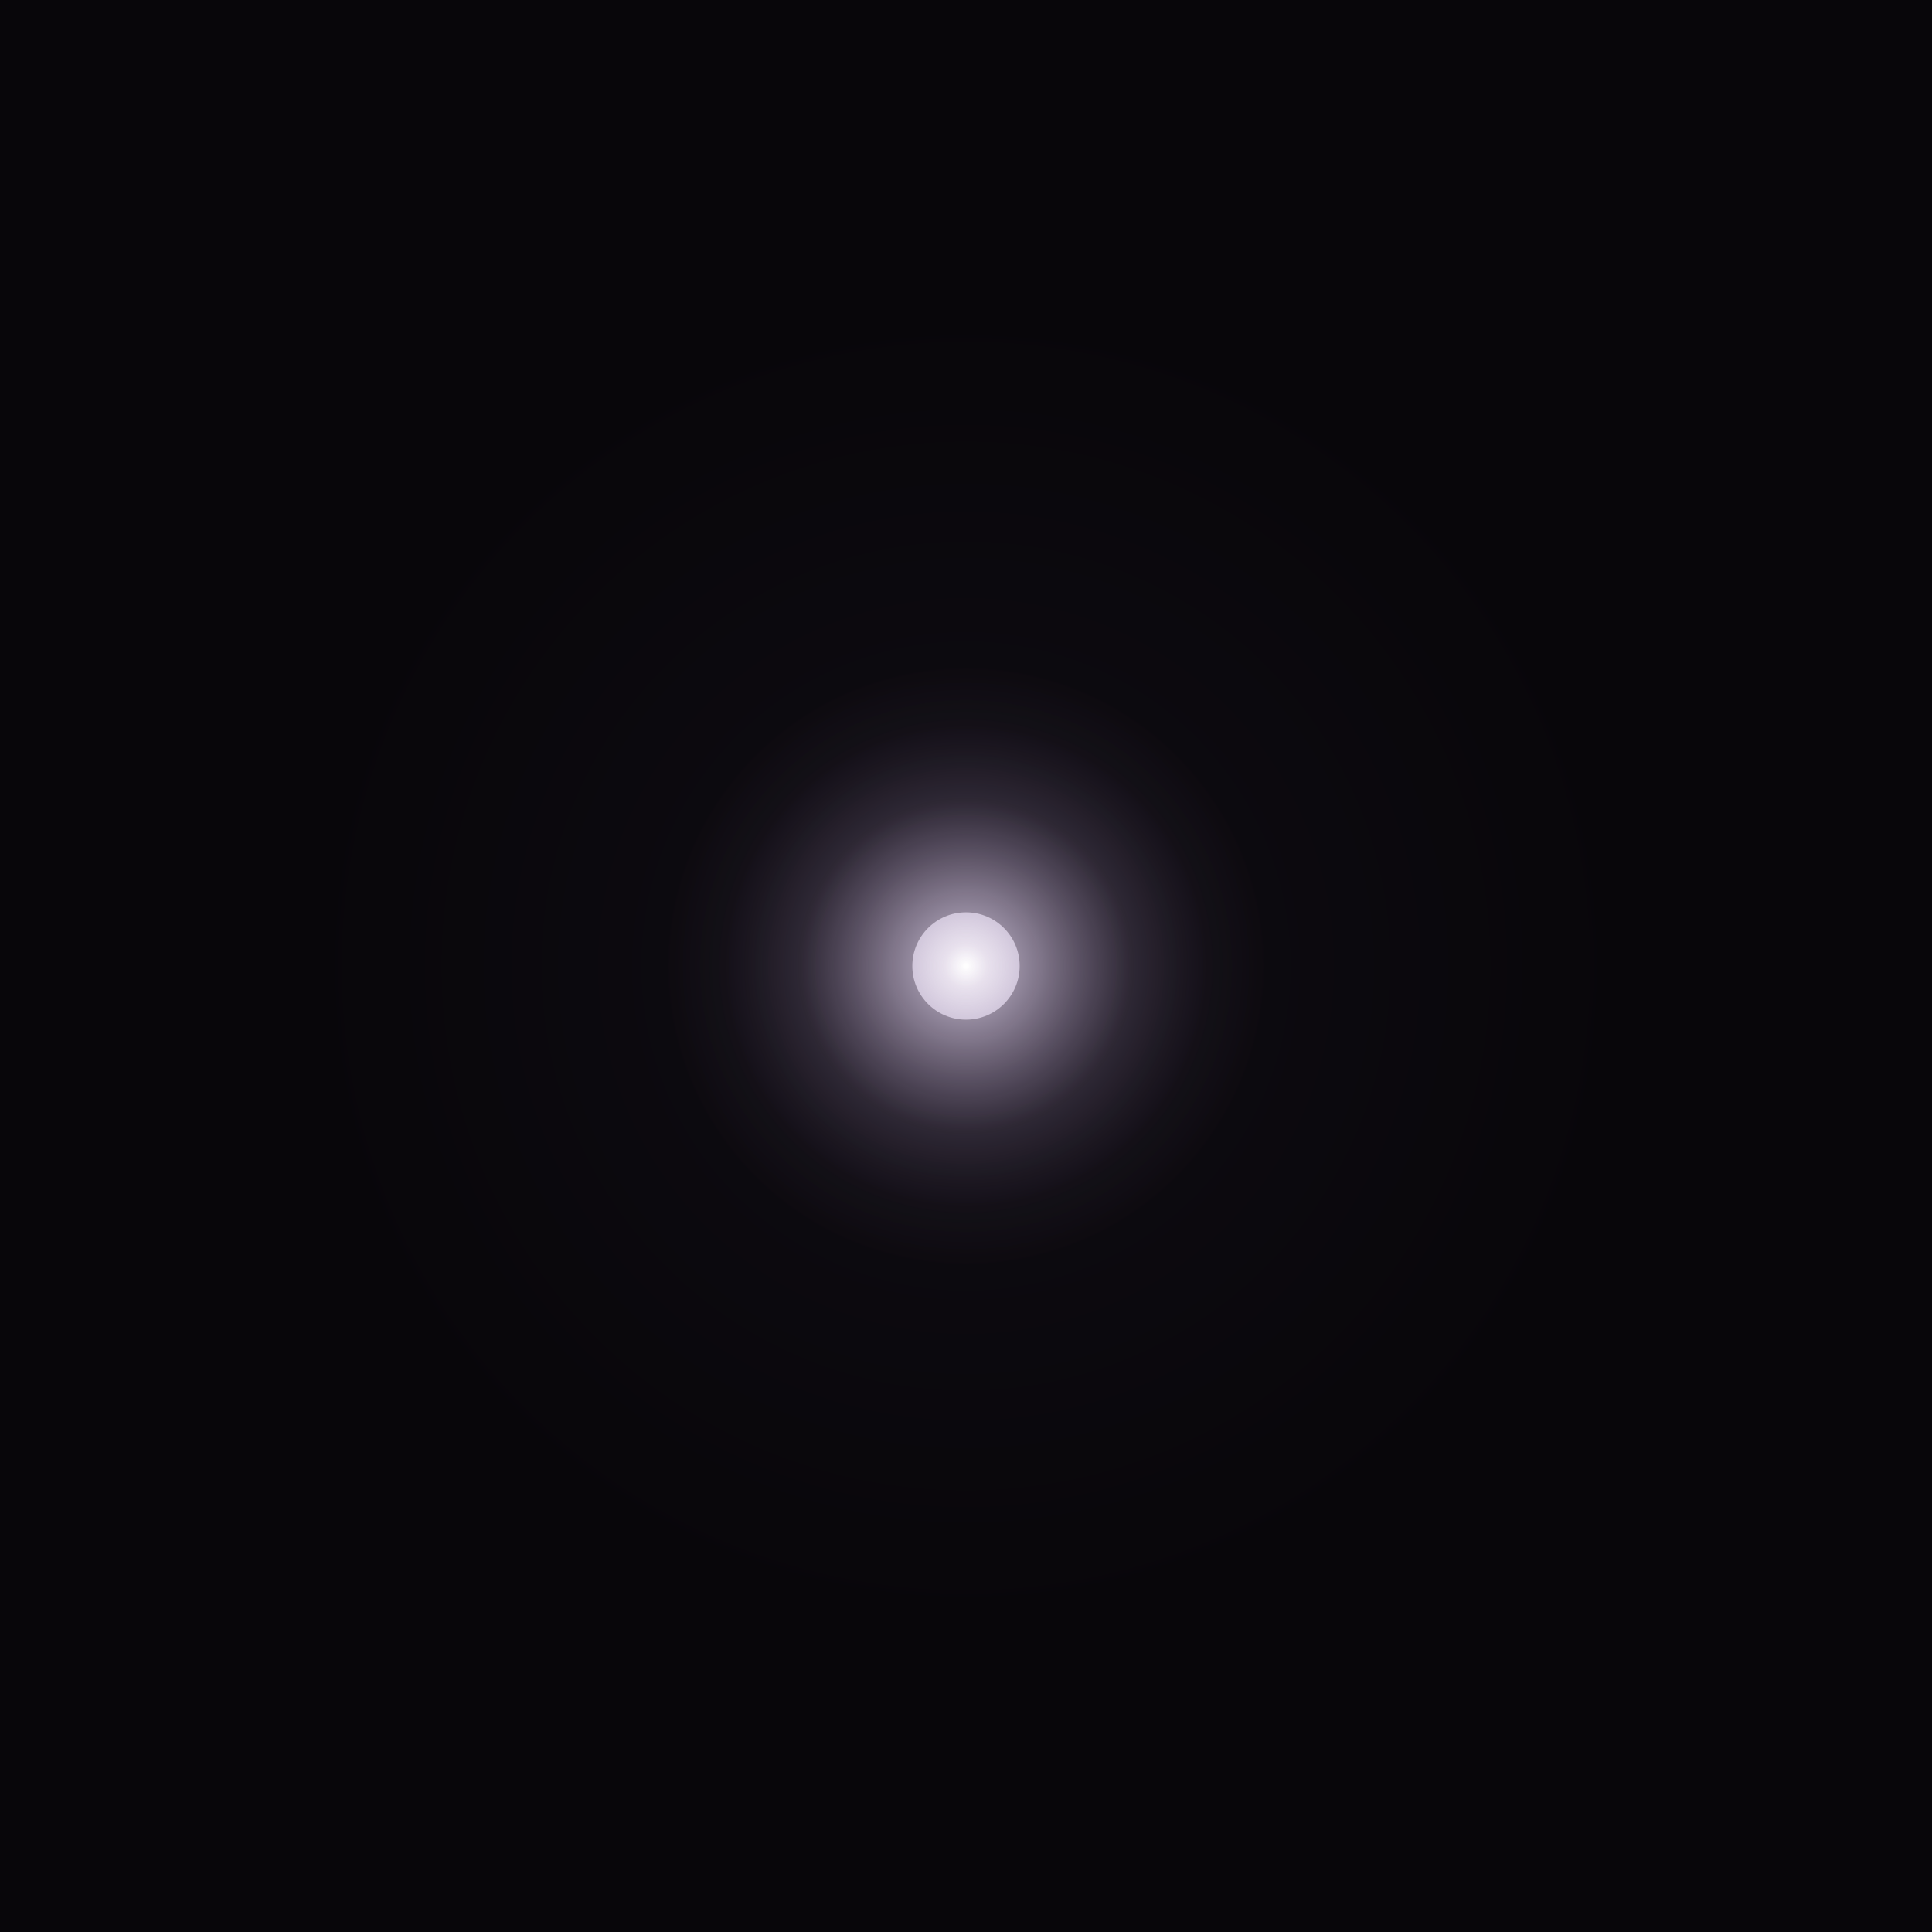
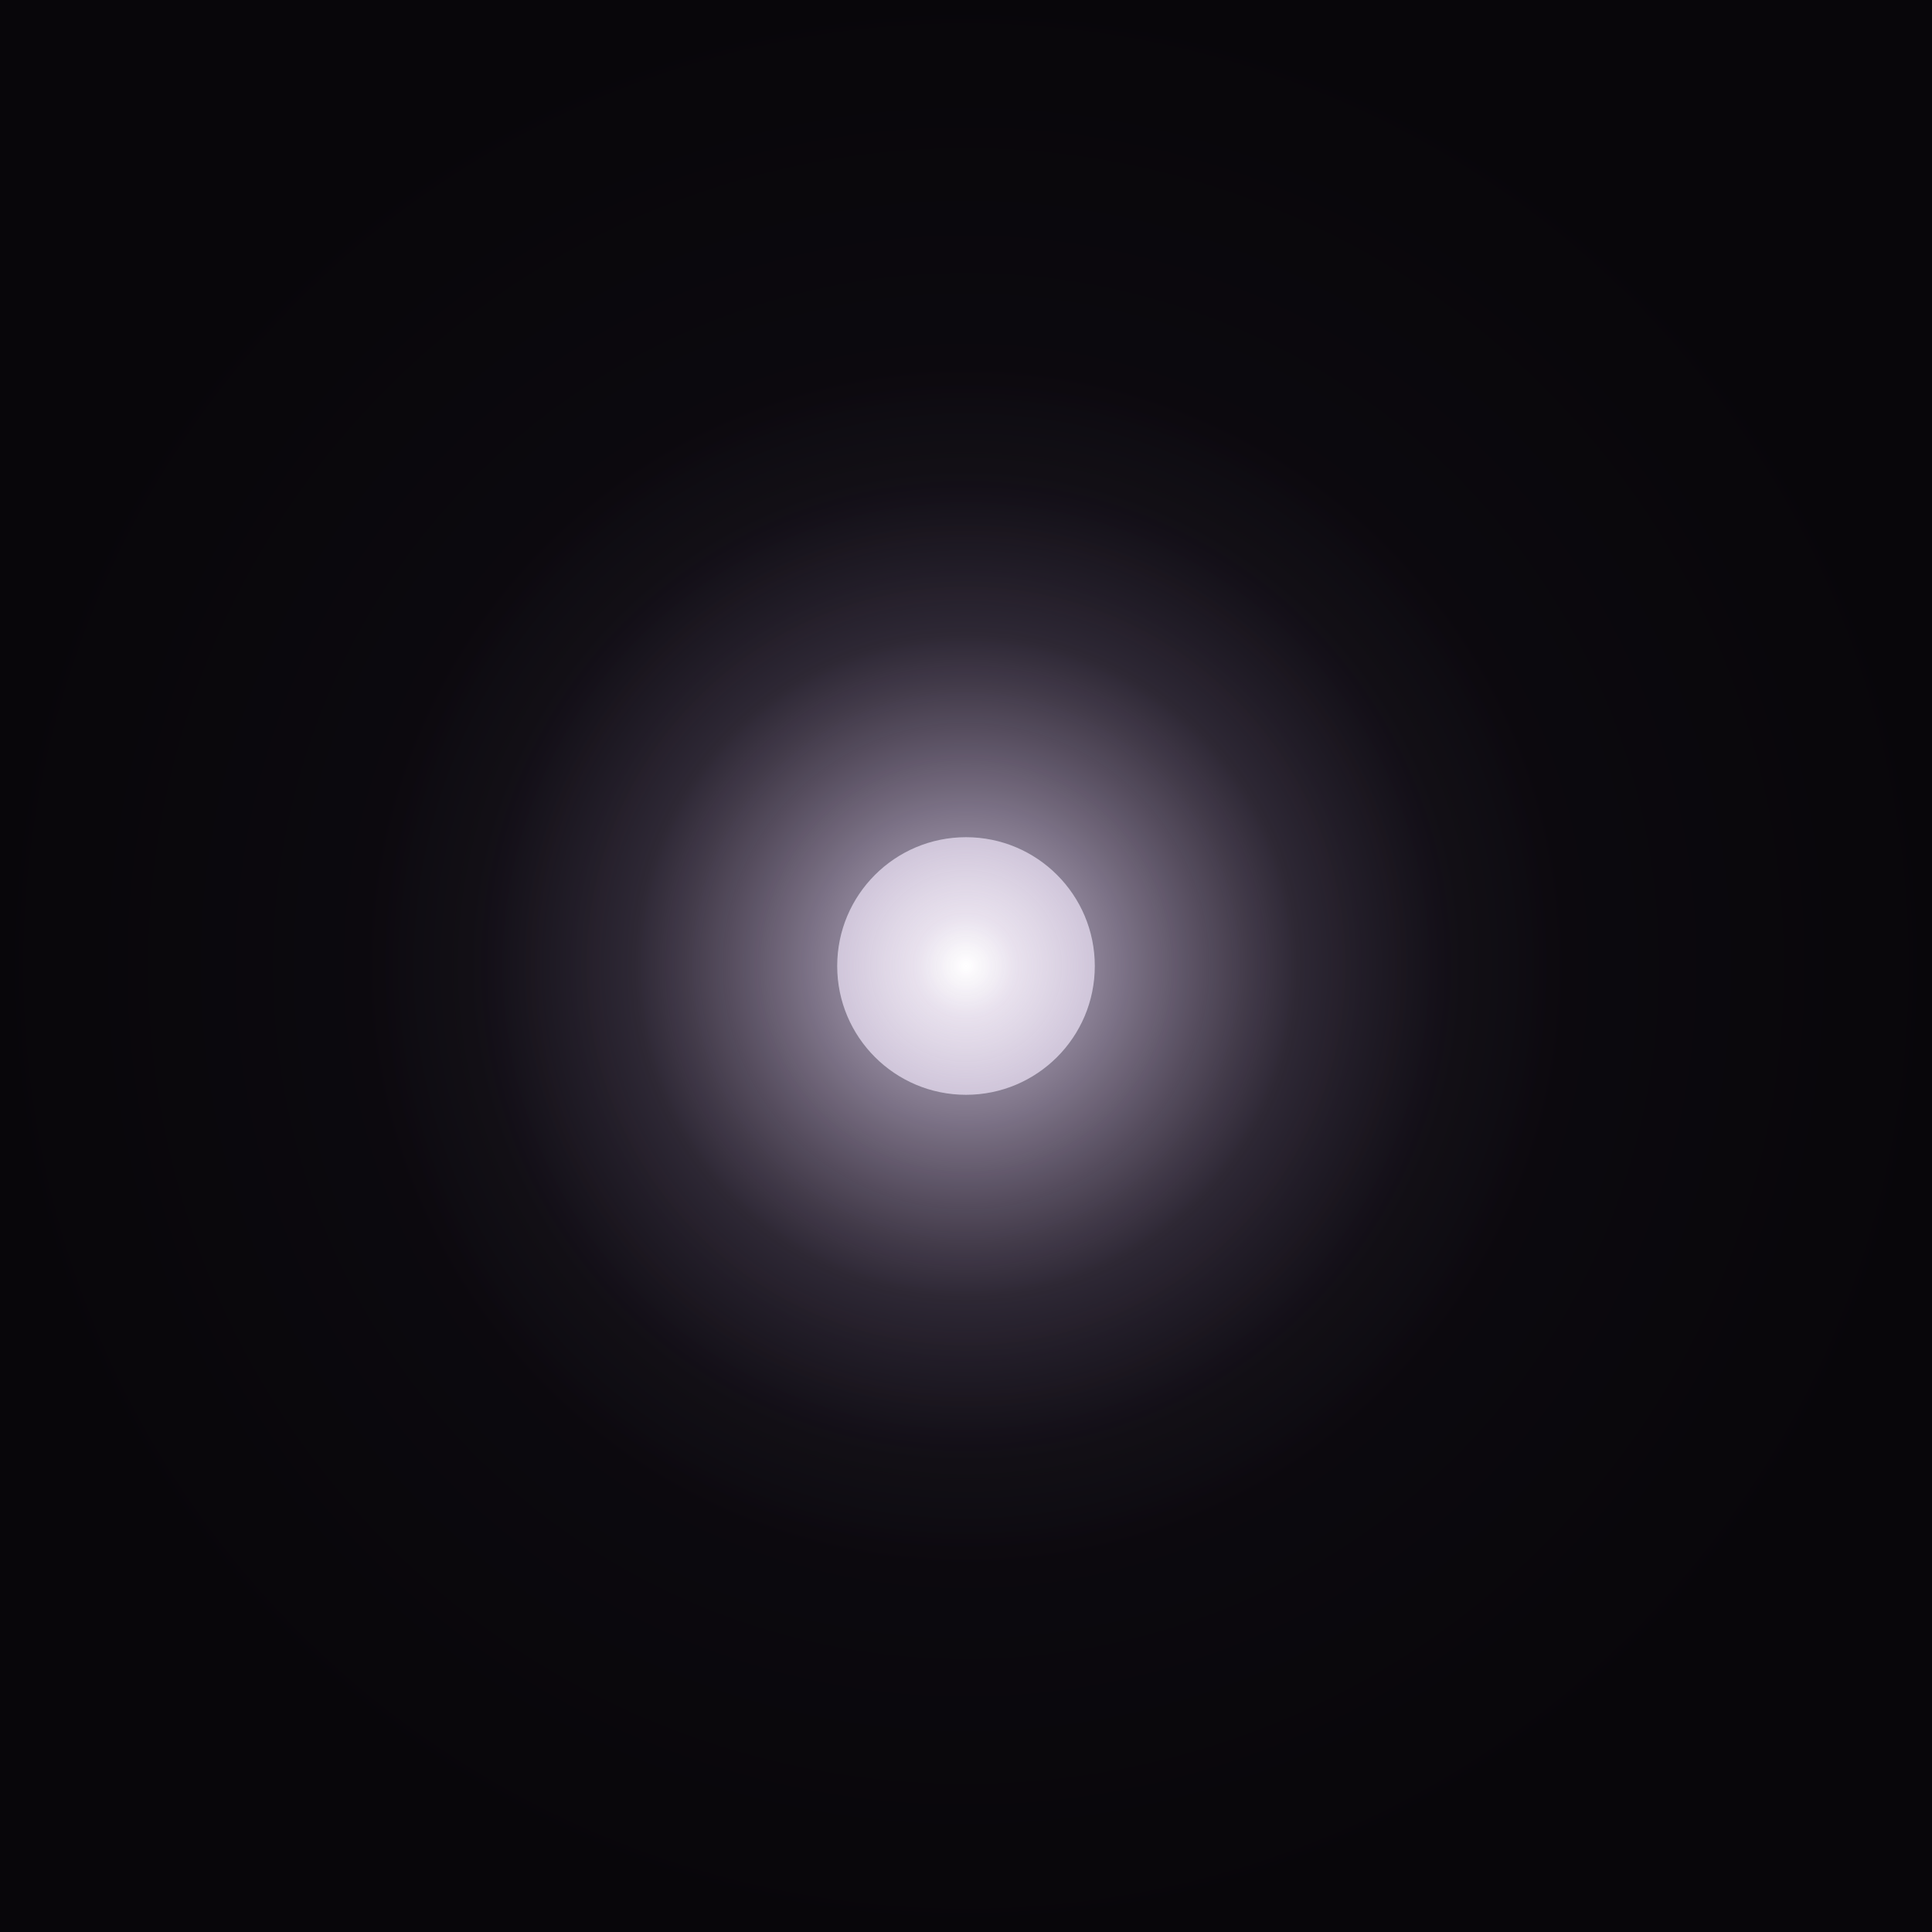
<svg xmlns="http://www.w3.org/2000/svg" viewBox="0 0 180 180">
  <rect width="180" height="180" fill="#08060a" />
-   <circle cx="90" cy="90" r="60" fill="url(#bloom)" opacity="0.5" />
-   <circle cx="90" cy="90" r="28" fill="url(#glow)" />
-   <circle cx="90" cy="90" r="5" fill="url(#core)" />
+   <circle cx="90" cy="90" r="90" fill="url(#bloom)" opacity="0.5" />
+   <circle cx="90" cy="90" r="56" fill="url(#glow)" />
+   <circle cx="90" cy="90" r="12" fill="url(#core)" />
  <defs>
    <radialGradient id="bloom">
-       <stop offset="0%" stop-color="#b4a0c8" stop-opacity="0.12" />
-       <stop offset="50%" stop-color="#9682af" stop-opacity="0.05" />
+       <stop offset="0%" stop-color="#b4a0c8" stop-opacity="0.15" />
+       <stop offset="50%" stop-color="#9682af" stop-opacity="0.06" />
      <stop offset="100%" stop-color="#9682af" stop-opacity="0" />
    </radialGradient>
    <radialGradient id="glow">
      <stop offset="0%" stop-color="#e1d7eb" stop-opacity="0.9" />
      <stop offset="25%" stop-color="#c8b9d7" stop-opacity="0.6" />
      <stop offset="55%" stop-color="#aa96be" stop-opacity="0.2" />
      <stop offset="80%" stop-color="#8c78a5" stop-opacity="0.05" />
      <stop offset="100%" stop-color="#8c78a5" stop-opacity="0" />
    </radialGradient>
    <radialGradient id="core">
      <stop offset="0%" stop-color="#ffffff" stop-opacity="1" />
      <stop offset="40%" stop-color="#ebe4f0" stop-opacity="0.95" />
      <stop offset="100%" stop-color="#dcd2e6" stop-opacity="0.85" />
    </radialGradient>
  </defs>
</svg>
